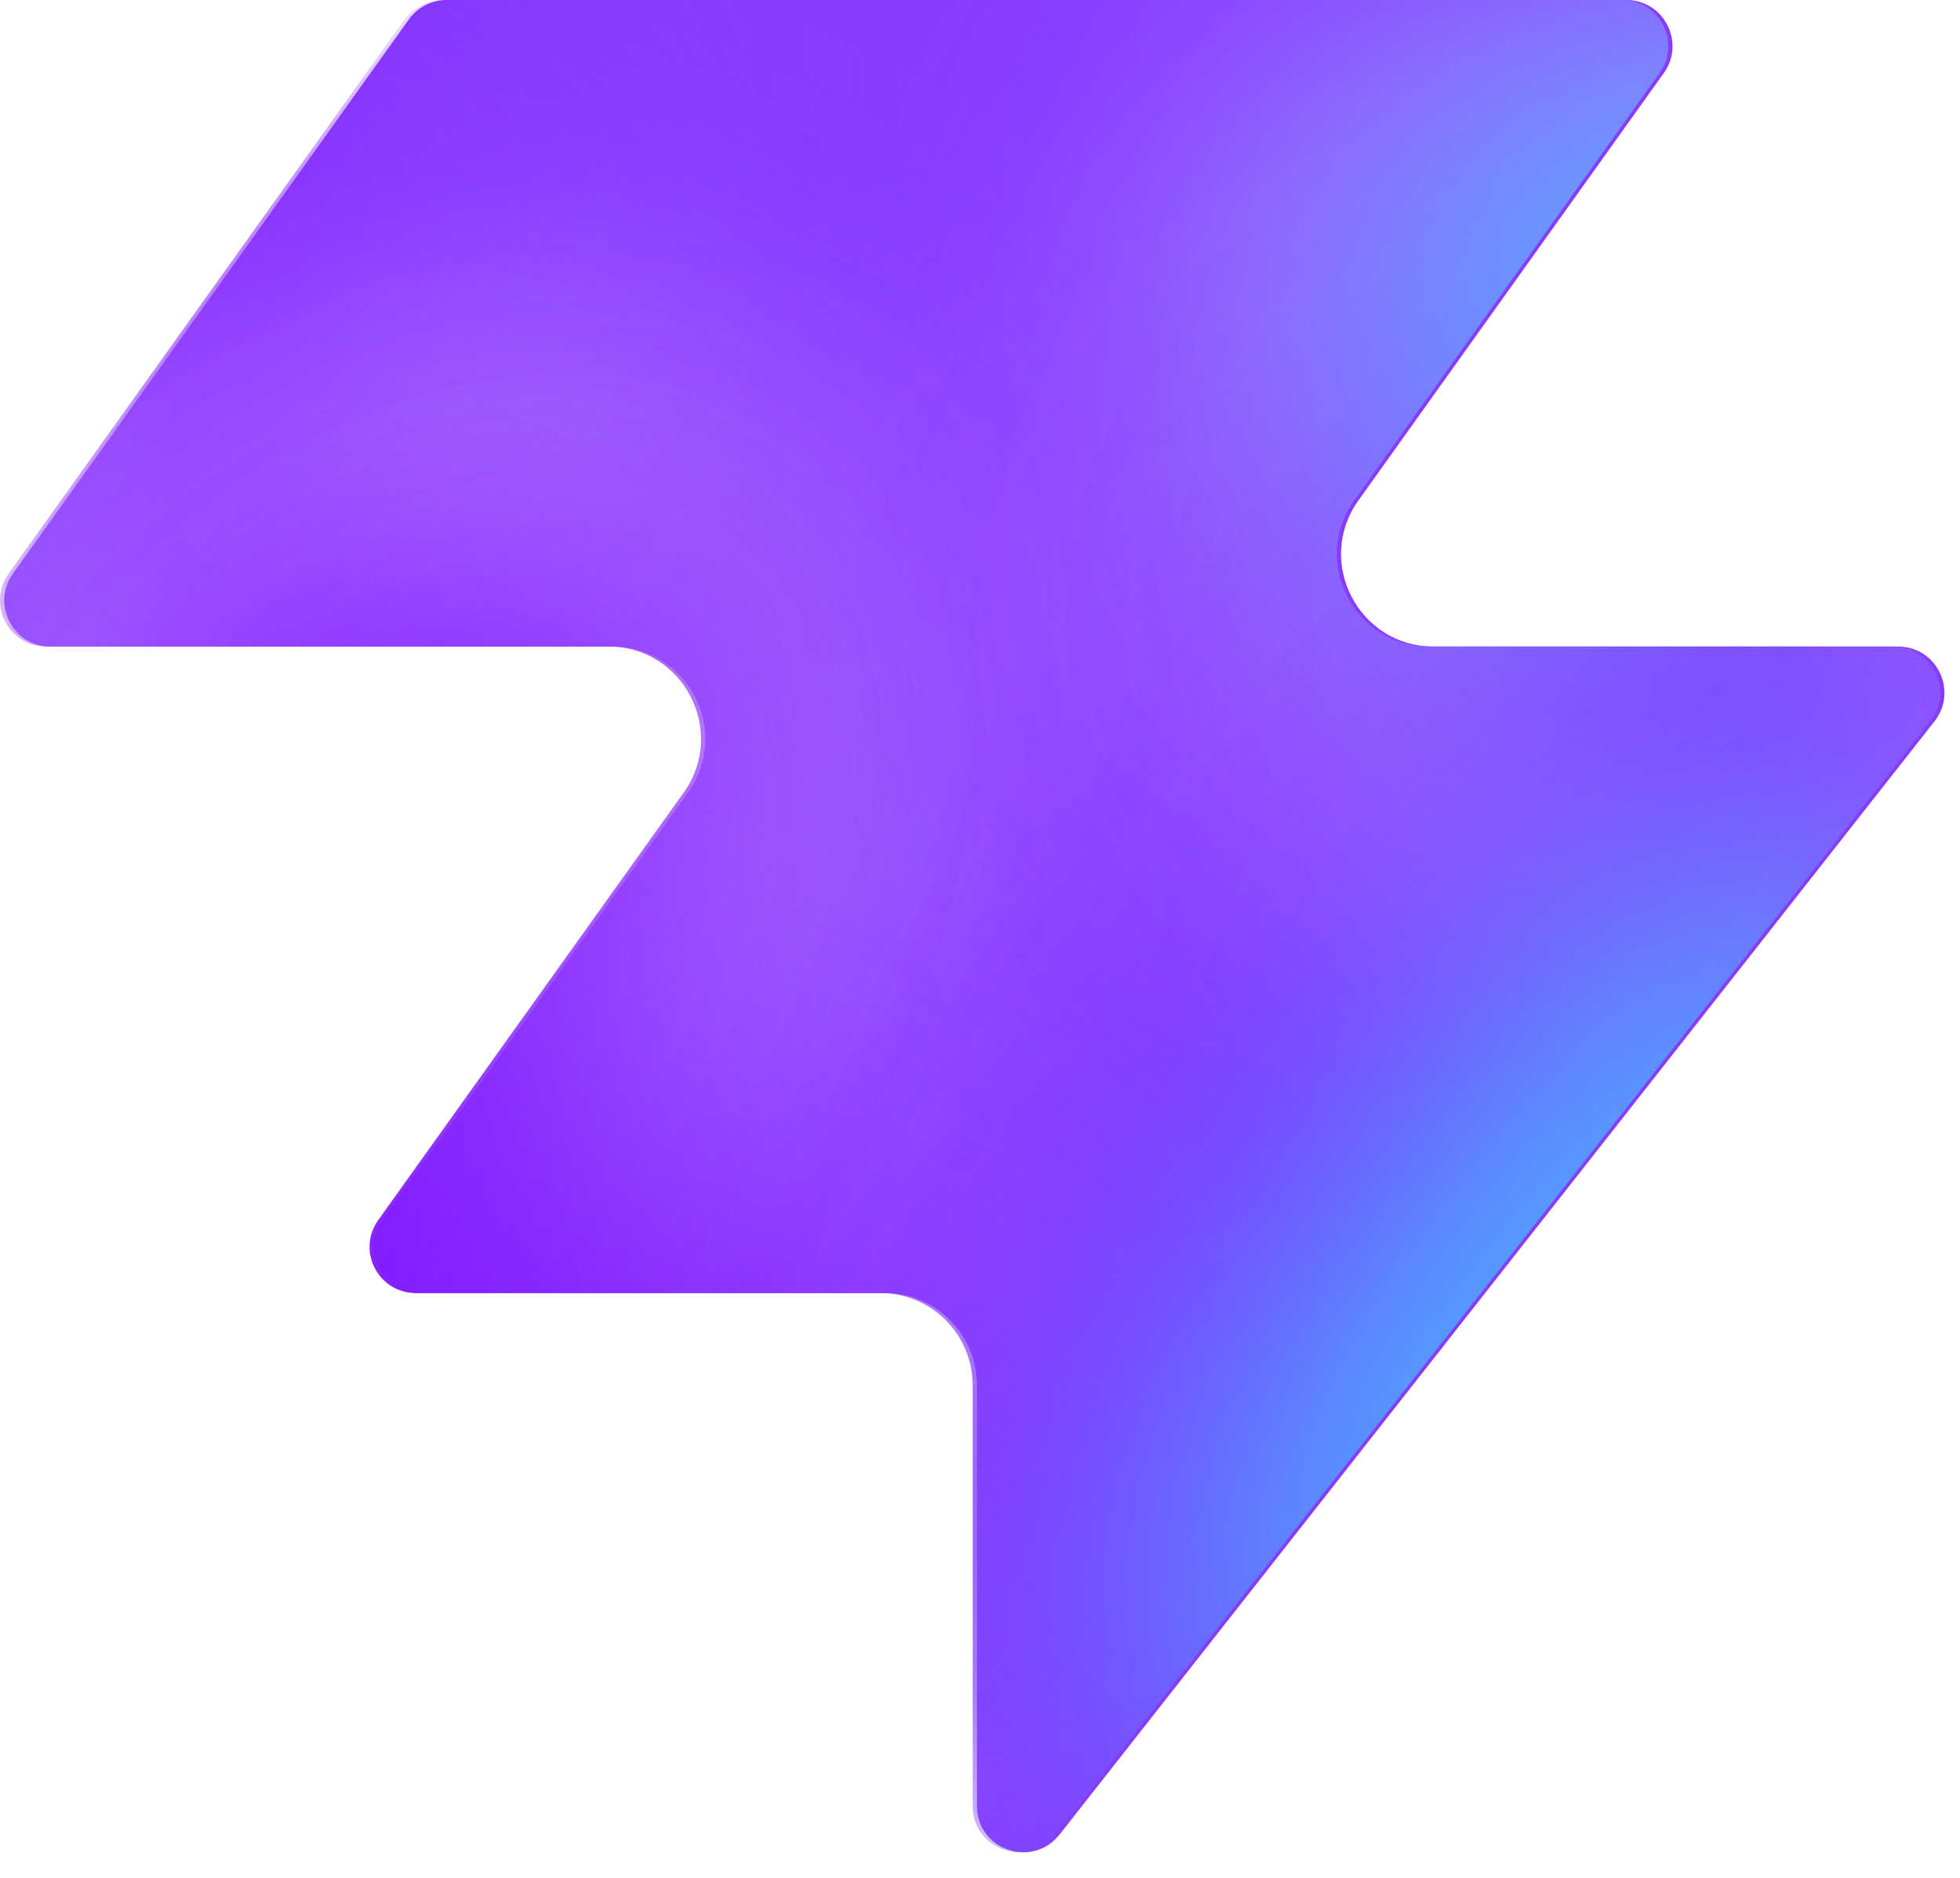
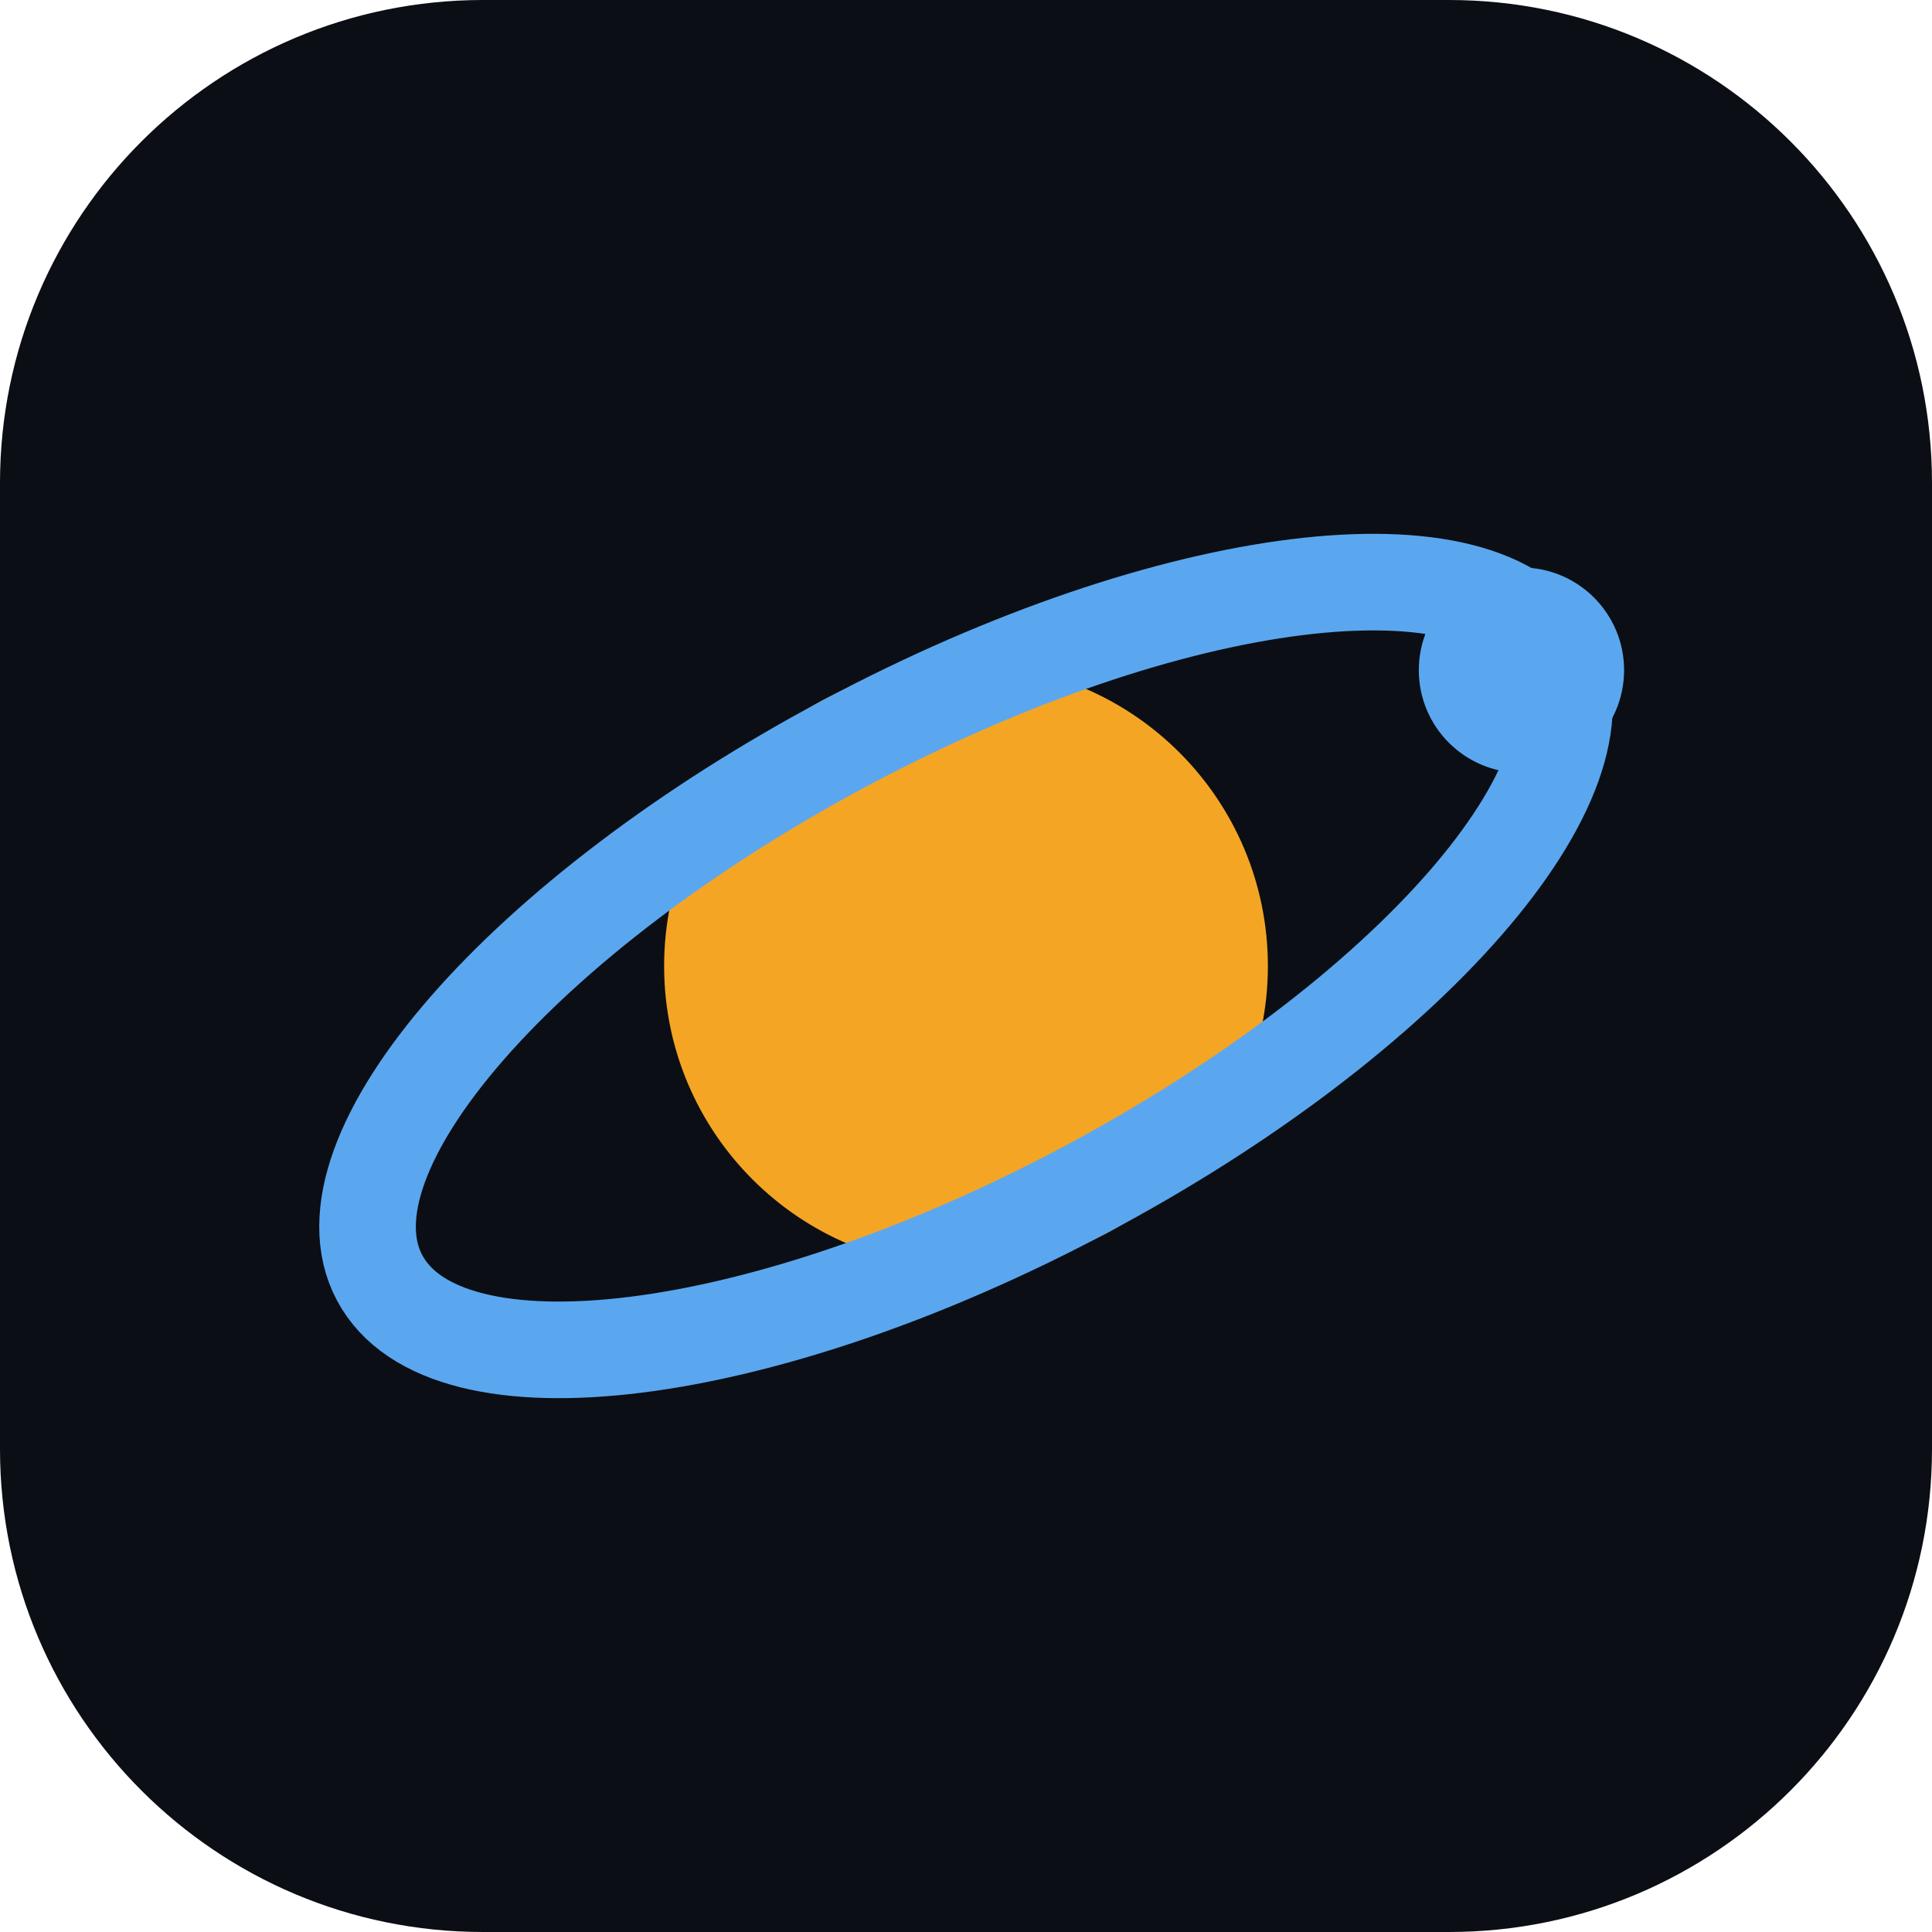
- <svg xmlns="http://www.w3.org/2000/svg" width="48" height="46" fill="none" viewBox="0 0 48 46">
-   <path fill="#863bff" d="M25.946 44.938c-.664.845-2.021.375-2.021-.698V33.937a2.26 2.26 0 0 0-2.262-2.262H10.287c-.92 0-1.456-1.04-.92-1.788l7.48-10.471c1.07-1.497 0-3.578-1.842-3.578H1.237c-.92 0-1.456-1.04-.92-1.788L10.013.474c.214-.297.556-.474.92-.474h28.894c.92 0 1.456 1.04.92 1.788l-7.48 10.471c-1.07 1.498 0 3.579 1.842 3.579h11.377c.943 0 1.473 1.088.89 1.83L25.947 44.94z" style="fill:#863bff;fill:color(display-p3 .525 .23 1);fill-opacity:1" />
-   <mask id="a" width="48" height="46" x="0" y="0" maskUnits="userSpaceOnUse" style="mask-type:alpha">
-     <path fill="#000" d="M25.842 44.938c-.664.844-2.021.375-2.021-.698V33.937a2.26 2.26 0 0 0-2.262-2.262H10.183c-.92 0-1.456-1.04-.92-1.788l7.48-10.471c1.07-1.498 0-3.579-1.842-3.579H1.133c-.92 0-1.456-1.04-.92-1.787L9.91.473c.214-.297.556-.474.92-.474h28.894c.92 0 1.456 1.04.92 1.788l-7.48 10.471c-1.07 1.498 0 3.578 1.842 3.578h11.377c.943 0 1.473 1.088.89 1.832L25.843 44.94z" style="fill:#000;fill-opacity:1" />
-   </mask>
-   <g mask="url(#a)">
-     <g filter="url(#b)">
-       <ellipse cx="5.508" cy="14.704" fill="#ede6ff" rx="5.508" ry="14.704" style="fill:#ede6ff;fill:color(display-p3 .927 .903 1);fill-opacity:1" transform="matrix(.00324 1 1 -.00324 -4.47 31.516)" />
-     </g>
-     <g filter="url(#c)">
-       <ellipse cx="10.399" cy="29.851" fill="#ede6ff" rx="10.399" ry="29.851" style="fill:#ede6ff;fill:color(display-p3 .927 .903 1);fill-opacity:1" transform="matrix(.00324 1 1 -.00324 -39.328 7.883)" />
-     </g>
-     <g filter="url(#d)">
-       <ellipse cx="5.508" cy="30.487" fill="#7e14ff" rx="5.508" ry="30.487" style="fill:#7e14ff;fill:color(display-p3 .492 .077 1);fill-opacity:1" transform="rotate(89.814 -25.913 -14.639)scale(1 -1)" />
-     </g>
-     <g filter="url(#e)">
-       <ellipse cx="5.508" cy="30.599" fill="#7e14ff" rx="5.508" ry="30.599" style="fill:#7e14ff;fill:color(display-p3 .492 .077 1);fill-opacity:1" transform="rotate(89.814 -32.644 -3.334)scale(1 -1)" />
-     </g>
-     <g filter="url(#f)">
-       <ellipse cx="5.508" cy="30.599" fill="#7e14ff" rx="5.508" ry="30.599" style="fill:#7e14ff;fill:color(display-p3 .492 .077 1);fill-opacity:1" transform="matrix(.00324 1 1 -.00324 -34.34 30.47)" />
-     </g>
-     <g filter="url(#g)">
-       <ellipse cx="14.072" cy="22.078" fill="#ede6ff" rx="14.072" ry="22.078" style="fill:#ede6ff;fill:color(display-p3 .927 .903 1);fill-opacity:1" transform="rotate(93.35 24.506 48.493)scale(-1 1)" />
-     </g>
-     <g filter="url(#h)">
-       <ellipse cx="3.47" cy="21.501" fill="#7e14ff" rx="3.47" ry="21.501" style="fill:#7e14ff;fill:color(display-p3 .492 .077 1);fill-opacity:1" transform="rotate(89.009 28.708 47.59)scale(-1 1)" />
-     </g>
-     <g filter="url(#i)">
-       <ellipse cx="3.47" cy="21.501" fill="#7e14ff" rx="3.47" ry="21.501" style="fill:#7e14ff;fill:color(display-p3 .492 .077 1);fill-opacity:1" transform="rotate(89.009 28.708 47.59)scale(-1 1)" />
-     </g>
-     <g filter="url(#j)">
-       <ellipse cx=".387" cy="8.972" fill="#7e14ff" rx="4.407" ry="29.108" style="fill:#7e14ff;fill:color(display-p3 .492 .077 1);fill-opacity:1" transform="rotate(39.51 .387 8.972)" />
-     </g>
-     <g filter="url(#k)">
-       <ellipse cx="47.523" cy="-6.092" fill="#7e14ff" rx="4.407" ry="29.108" style="fill:#7e14ff;fill:color(display-p3 .492 .077 1);fill-opacity:1" transform="rotate(37.892 47.523 -6.092)" />
-     </g>
-     <g filter="url(#l)">
-       <ellipse cx="41.412" cy="6.333" fill="#47bfff" rx="5.971" ry="9.665" style="fill:#47bfff;fill:color(display-p3 .28 .748 1);fill-opacity:1" transform="rotate(37.892 41.412 6.333)" />
-     </g>
-     <g filter="url(#m)">
-       <ellipse cx="-1.879" cy="38.332" fill="#7e14ff" rx="4.407" ry="29.108" style="fill:#7e14ff;fill:color(display-p3 .492 .077 1);fill-opacity:1" transform="rotate(37.892 -1.88 38.332)" />
-     </g>
-     <g filter="url(#n)">
-       <ellipse cx="-1.879" cy="38.332" fill="#7e14ff" rx="4.407" ry="29.108" style="fill:#7e14ff;fill:color(display-p3 .492 .077 1);fill-opacity:1" transform="rotate(37.892 -1.88 38.332)" />
-     </g>
-     <g filter="url(#o)">
-       <ellipse cx="35.651" cy="29.907" fill="#7e14ff" rx="4.407" ry="29.108" style="fill:#7e14ff;fill:color(display-p3 .492 .077 1);fill-opacity:1" transform="rotate(37.892 35.651 29.907)" />
-     </g>
-     <g filter="url(#p)">
-       <ellipse cx="38.418" cy="32.4" fill="#47bfff" rx="5.971" ry="15.297" style="fill:#47bfff;fill:color(display-p3 .28 .748 1);fill-opacity:1" transform="rotate(37.892 38.418 32.4)" />
-     </g>
-   </g>
-   <defs>
-     <filter id="b" width="60.045" height="41.654" x="-19.77" y="16.149" color-interpolation-filters="sRGB" filterUnits="userSpaceOnUse">
-       <feFlood flood-opacity="0" result="BackgroundImageFix" />
-       <feBlend in="SourceGraphic" in2="BackgroundImageFix" result="shape" />
-       <feGaussianBlur result="effect1_foregroundBlur_2002_17158" stdDeviation="7.659" />
-     </filter>
-     <filter id="c" width="90.34" height="51.437" x="-54.613" y="-7.533" color-interpolation-filters="sRGB" filterUnits="userSpaceOnUse">
-       <feFlood flood-opacity="0" result="BackgroundImageFix" />
-       <feBlend in="SourceGraphic" in2="BackgroundImageFix" result="shape" />
-       <feGaussianBlur result="effect1_foregroundBlur_2002_17158" stdDeviation="7.659" />
-     </filter>
-     <filter id="d" width="79.355" height="29.4" x="-49.64" y="2.03" color-interpolation-filters="sRGB" filterUnits="userSpaceOnUse">
-       <feFlood flood-opacity="0" result="BackgroundImageFix" />
-       <feBlend in="SourceGraphic" in2="BackgroundImageFix" result="shape" />
-       <feGaussianBlur result="effect1_foregroundBlur_2002_17158" stdDeviation="4.596" />
-     </filter>
-     <filter id="e" width="79.579" height="29.4" x="-45.045" y="20.029" color-interpolation-filters="sRGB" filterUnits="userSpaceOnUse">
-       <feFlood flood-opacity="0" result="BackgroundImageFix" />
-       <feBlend in="SourceGraphic" in2="BackgroundImageFix" result="shape" />
-       <feGaussianBlur result="effect1_foregroundBlur_2002_17158" stdDeviation="4.596" />
-     </filter>
-     <filter id="f" width="79.579" height="29.4" x="-43.513" y="21.178" color-interpolation-filters="sRGB" filterUnits="userSpaceOnUse">
-       <feFlood flood-opacity="0" result="BackgroundImageFix" />
-       <feBlend in="SourceGraphic" in2="BackgroundImageFix" result="shape" />
-       <feGaussianBlur result="effect1_foregroundBlur_2002_17158" stdDeviation="4.596" />
-     </filter>
-     <filter id="g" width="74.749" height="58.852" x="15.756" y="-17.901" color-interpolation-filters="sRGB" filterUnits="userSpaceOnUse">
-       <feFlood flood-opacity="0" result="BackgroundImageFix" />
-       <feBlend in="SourceGraphic" in2="BackgroundImageFix" result="shape" />
-       <feGaussianBlur result="effect1_foregroundBlur_2002_17158" stdDeviation="7.659" />
-     </filter>
-     <filter id="h" width="61.377" height="25.362" x="23.548" y="2.284" color-interpolation-filters="sRGB" filterUnits="userSpaceOnUse">
-       <feFlood flood-opacity="0" result="BackgroundImageFix" />
-       <feBlend in="SourceGraphic" in2="BackgroundImageFix" result="shape" />
-       <feGaussianBlur result="effect1_foregroundBlur_2002_17158" stdDeviation="4.596" />
-     </filter>
-     <filter id="i" width="61.377" height="25.362" x="23.548" y="2.284" color-interpolation-filters="sRGB" filterUnits="userSpaceOnUse">
-       <feFlood flood-opacity="0" result="BackgroundImageFix" />
-       <feBlend in="SourceGraphic" in2="BackgroundImageFix" result="shape" />
-       <feGaussianBlur result="effect1_foregroundBlur_2002_17158" stdDeviation="4.596" />
-     </filter>
-     <filter id="j" width="56.045" height="63.649" x="-27.636" y="-22.853" color-interpolation-filters="sRGB" filterUnits="userSpaceOnUse">
-       <feFlood flood-opacity="0" result="BackgroundImageFix" />
-       <feBlend in="SourceGraphic" in2="BackgroundImageFix" result="shape" />
-       <feGaussianBlur result="effect1_foregroundBlur_2002_17158" stdDeviation="4.596" />
-     </filter>
-     <filter id="k" width="54.814" height="64.646" x="20.116" y="-38.415" color-interpolation-filters="sRGB" filterUnits="userSpaceOnUse">
-       <feFlood flood-opacity="0" result="BackgroundImageFix" />
-       <feBlend in="SourceGraphic" in2="BackgroundImageFix" result="shape" />
-       <feGaussianBlur result="effect1_foregroundBlur_2002_17158" stdDeviation="4.596" />
-     </filter>
-     <filter id="l" width="33.541" height="35.313" x="24.641" y="-11.323" color-interpolation-filters="sRGB" filterUnits="userSpaceOnUse">
-       <feFlood flood-opacity="0" result="BackgroundImageFix" />
-       <feBlend in="SourceGraphic" in2="BackgroundImageFix" result="shape" />
-       <feGaussianBlur result="effect1_foregroundBlur_2002_17158" stdDeviation="4.596" />
-     </filter>
-     <filter id="m" width="54.814" height="64.646" x="-29.286" y="6.009" color-interpolation-filters="sRGB" filterUnits="userSpaceOnUse">
-       <feFlood flood-opacity="0" result="BackgroundImageFix" />
-       <feBlend in="SourceGraphic" in2="BackgroundImageFix" result="shape" />
-       <feGaussianBlur result="effect1_foregroundBlur_2002_17158" stdDeviation="4.596" />
-     </filter>
-     <filter id="n" width="54.814" height="64.646" x="-29.286" y="6.009" color-interpolation-filters="sRGB" filterUnits="userSpaceOnUse">
-       <feFlood flood-opacity="0" result="BackgroundImageFix" />
-       <feBlend in="SourceGraphic" in2="BackgroundImageFix" result="shape" />
-       <feGaussianBlur result="effect1_foregroundBlur_2002_17158" stdDeviation="4.596" />
-     </filter>
-     <filter id="o" width="54.814" height="64.646" x="8.244" y="-2.416" color-interpolation-filters="sRGB" filterUnits="userSpaceOnUse">
-       <feFlood flood-opacity="0" result="BackgroundImageFix" />
-       <feBlend in="SourceGraphic" in2="BackgroundImageFix" result="shape" />
-       <feGaussianBlur result="effect1_foregroundBlur_2002_17158" stdDeviation="4.596" />
-     </filter>
-     <filter id="p" width="39.409" height="43.623" x="18.713" y="10.588" color-interpolation-filters="sRGB" filterUnits="userSpaceOnUse">
-       <feFlood flood-opacity="0" result="BackgroundImageFix" />
-       <feBlend in="SourceGraphic" in2="BackgroundImageFix" result="shape" />
-       <feGaussianBlur result="effect1_foregroundBlur_2002_17158" stdDeviation="4.596" />
-     </filter>
-   </defs>
+ <svg xmlns="http://www.w3.org/2000/svg" viewBox="0 0 32 32">
+   <rect width="32" height="32" rx="8" fill="#0b0e14" />
+   <circle cx="16" cy="16" r="5" fill="#f5a524" />
+   <ellipse cx="16" cy="16" rx="11" ry="4.2" fill="none" stroke="#5aa7f0" stroke-width="1.6" transform="rotate(-28 16 16)" />
+   <circle cx="25.2" cy="11.1" r="1.7" fill="#5aa7f0" />
</svg>
